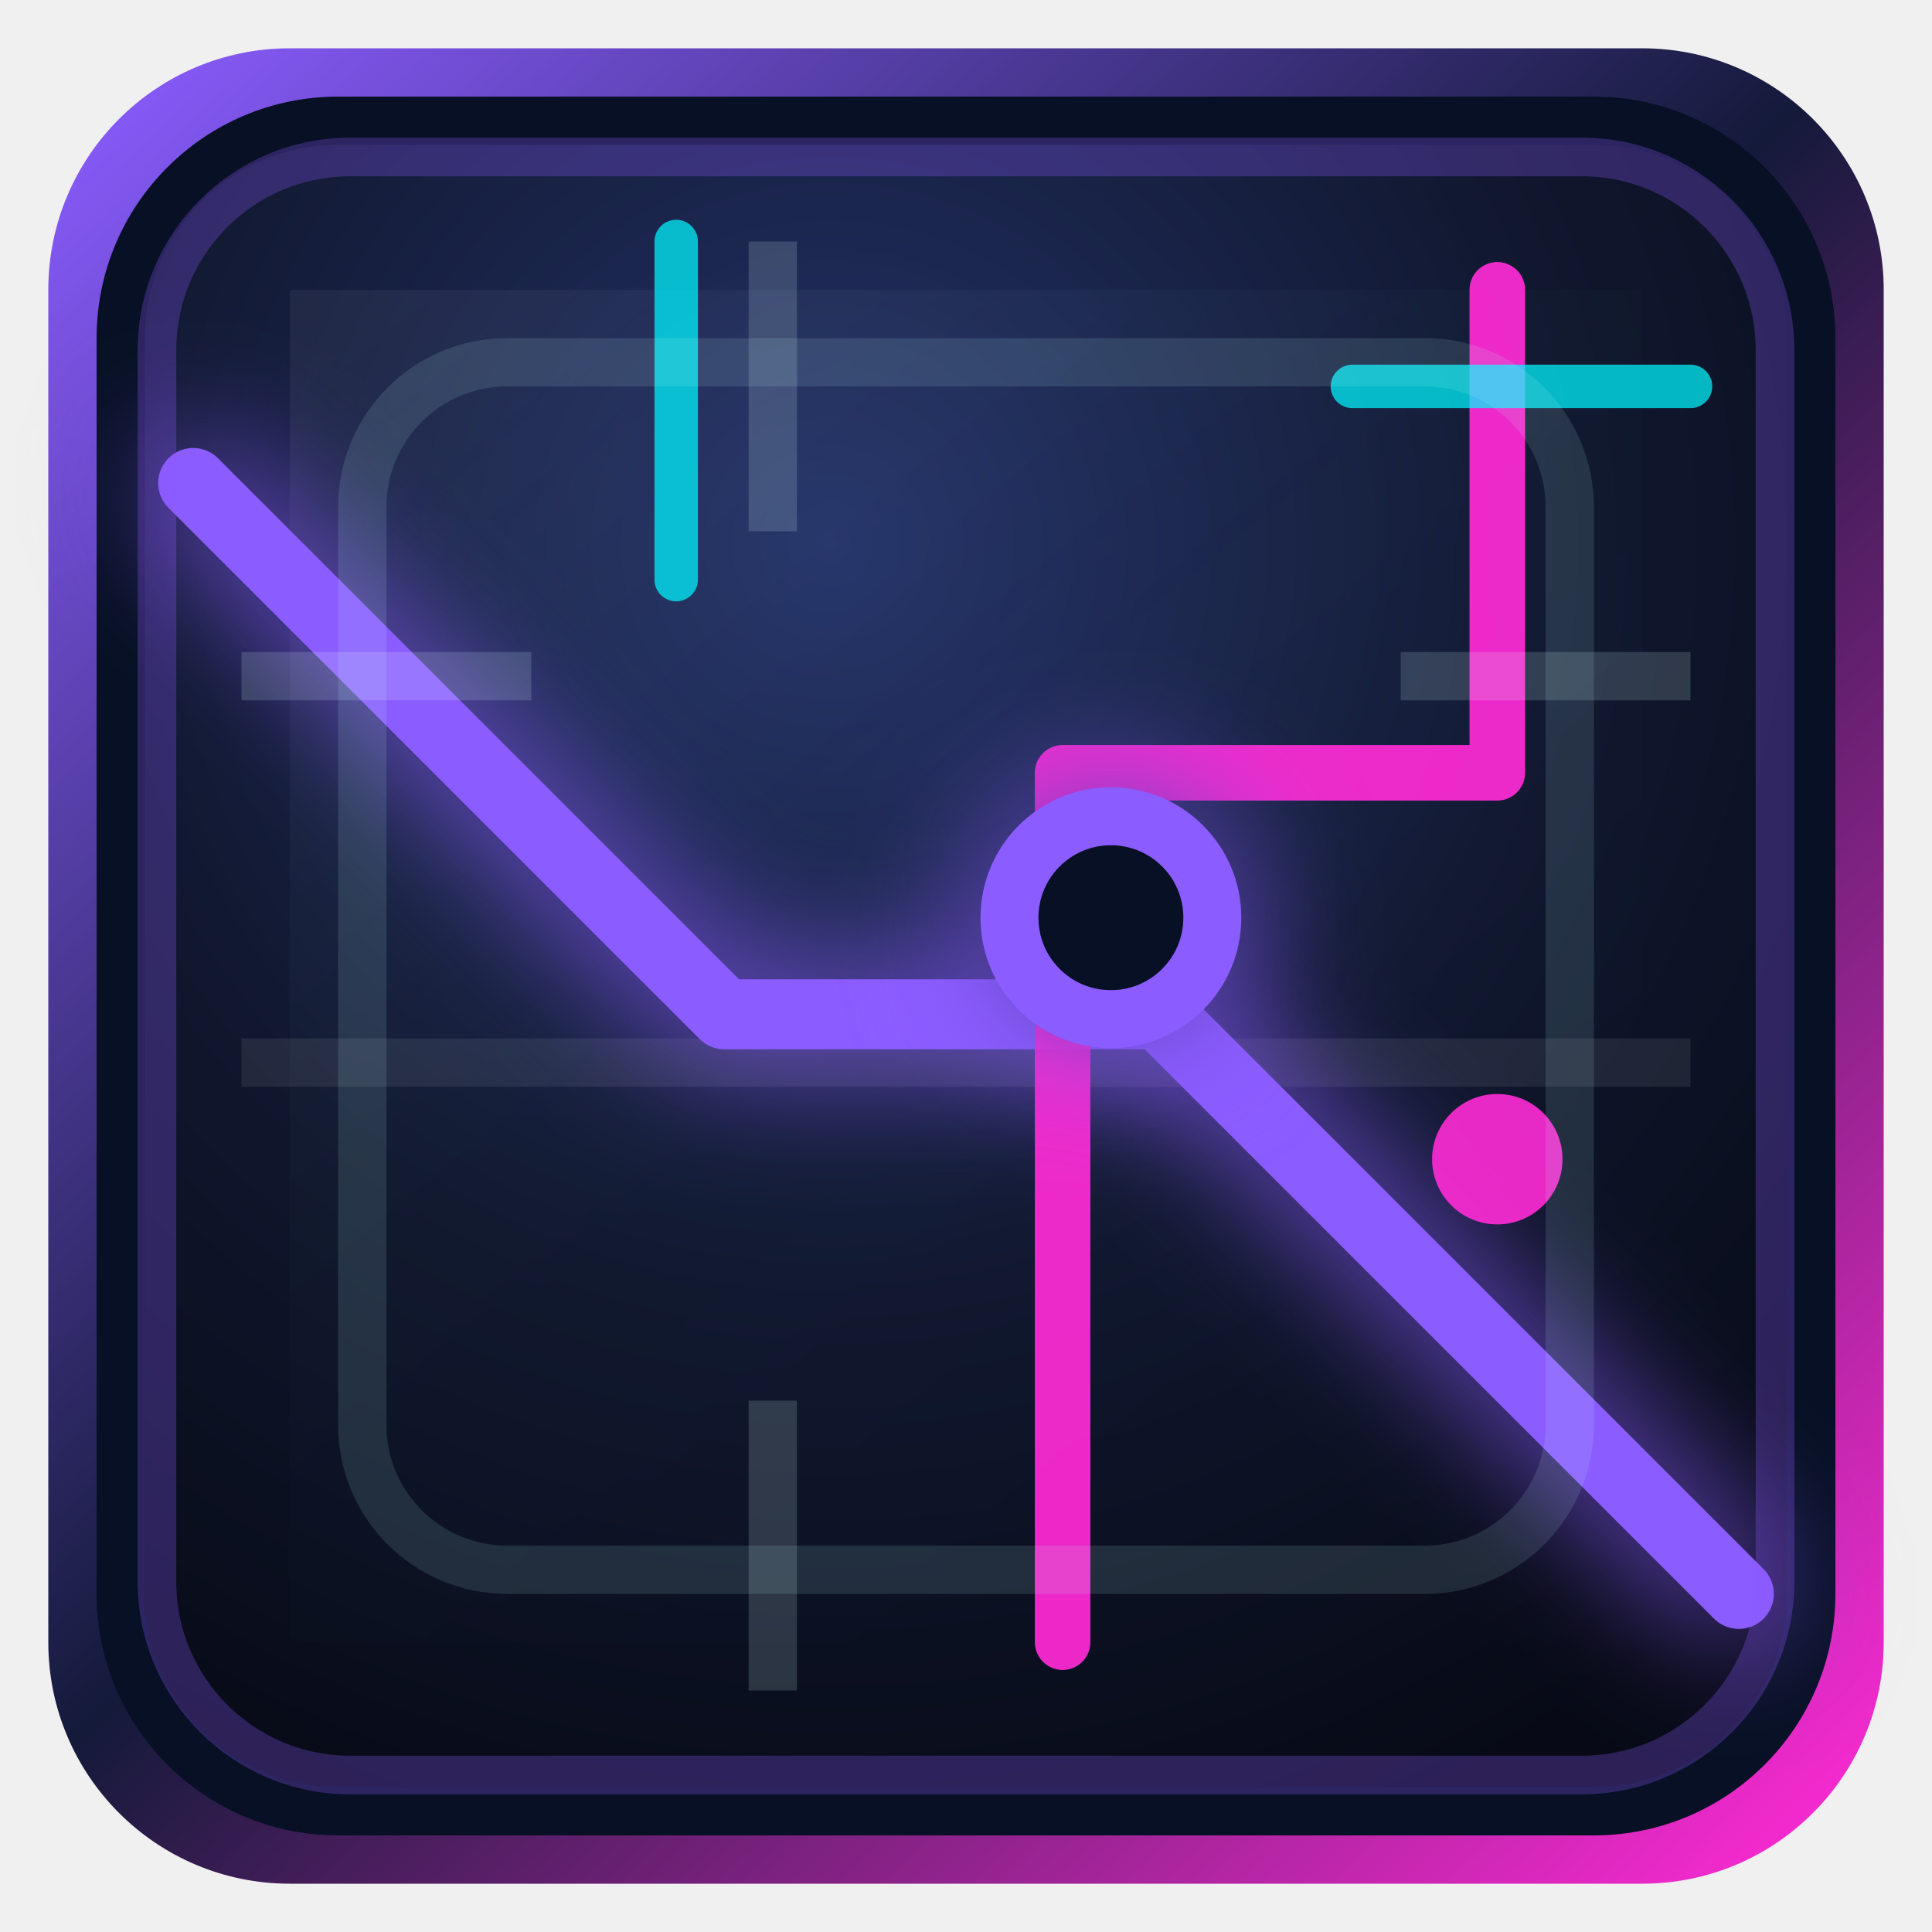
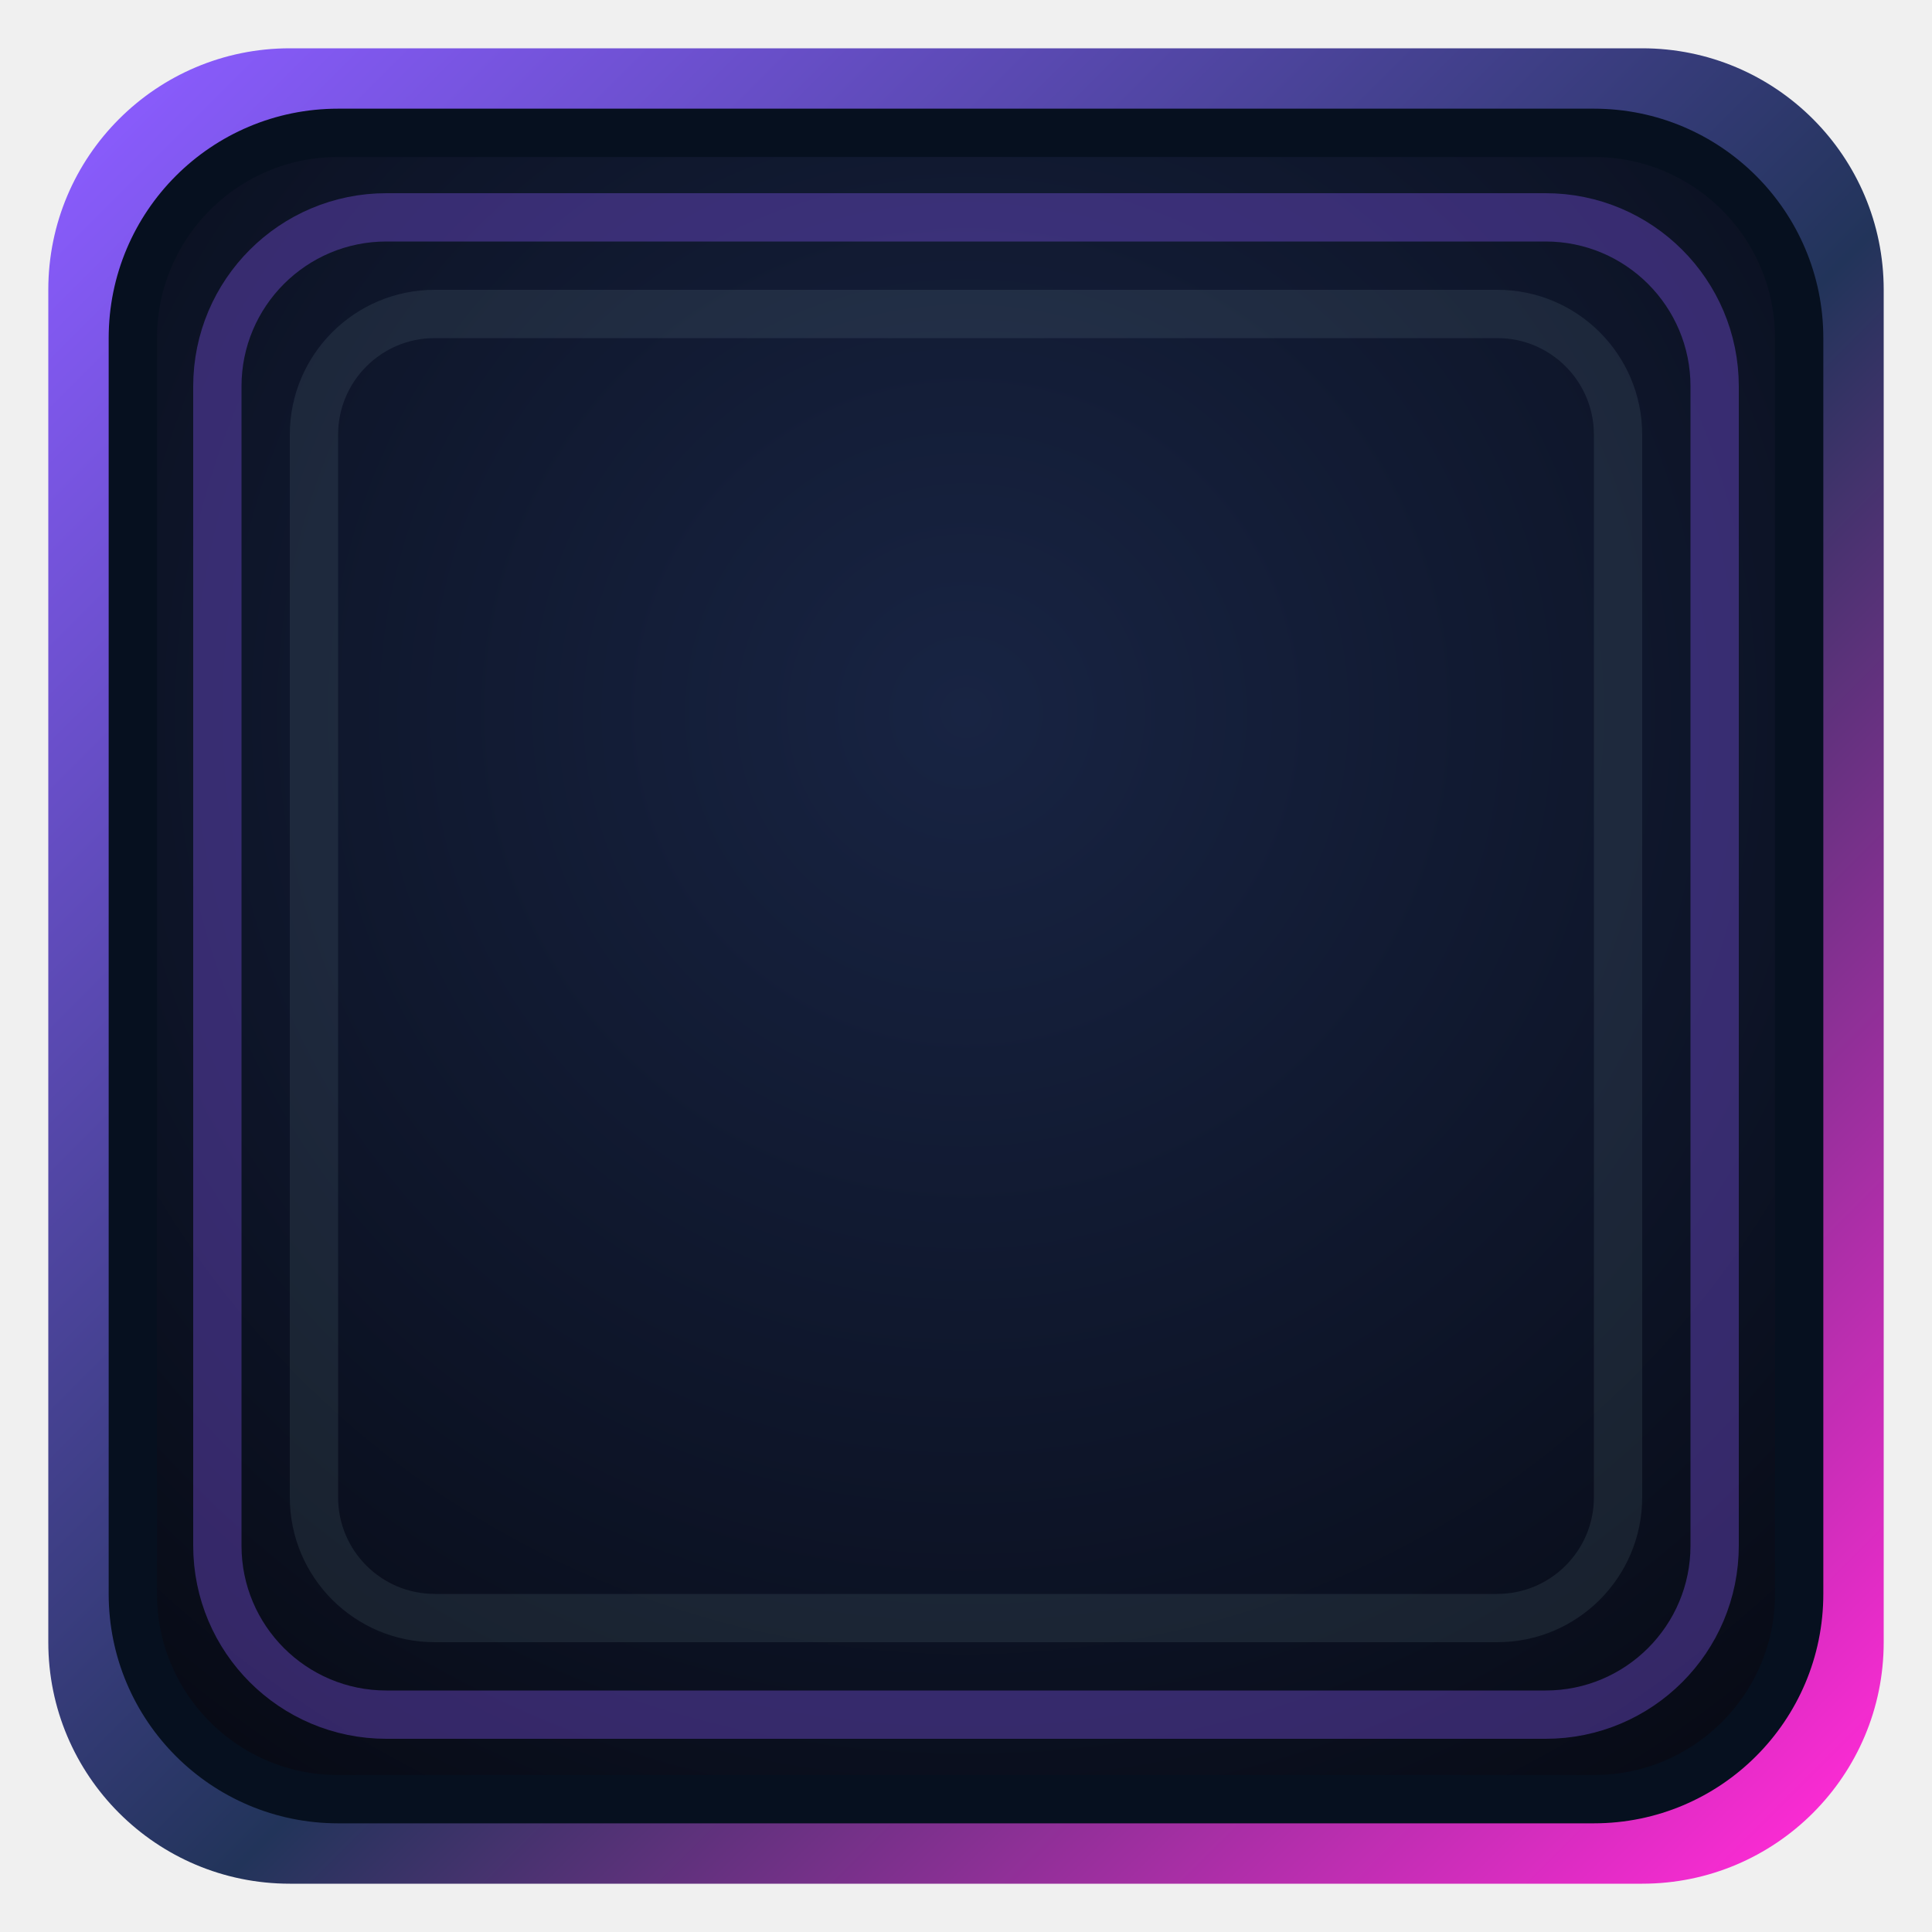
<svg xmlns="http://www.w3.org/2000/svg" width="40" height="40" viewBox="0 0 40 40" fill="none">
  <defs>
-     <linearGradient id="outer" x1="2" y1="1" x2="38" y2="39" gradientUnits="userSpaceOnUse">
+     <linearGradient id="edge" x1="2" y1="2" x2="38" y2="38" gradientUnits="userSpaceOnUse">
      <stop offset="0" stop-color="#8B5CFF" />
-       <stop offset="0.48" stop-color="#141A3A" />
+       <stop offset="0.55" stop-color="#22345A" />
      <stop offset="1" stop-color="#FF2BD6" />
    </linearGradient>
-     <radialGradient id="core" cx="0.42" cy="0.25" r="0.82">
-       <stop offset="0" stop-color="#243268" />
-       <stop offset="0.55" stop-color="#10172E" />
-       <stop offset="1" stop-color="#070A16" />
+     <radialGradient id="core" cx="0.5" cy="0.35" r="0.78">
+       <stop offset="0" stop-color="#182443" />
+       <stop offset="0.62" stop-color="#0D1427" />
+       <stop offset="1" stop-color="#070A14" />
    </radialGradient>
-     <linearGradient id="glass" x1="8" y1="6" x2="31" y2="34" gradientUnits="userSpaceOnUse">
-       <stop offset="0" stop-color="#FFFFFF" stop-opacity="0.23" />
-       <stop offset="0.42" stop-color="#8AEFFF" stop-opacity="0.06" />
-       <stop offset="1" stop-color="#000000" stop-opacity="0" />
-     </linearGradient>
-     <filter id="glow" x="-10" y="-10" width="60" height="60" color-interpolation-filters="sRGB">
-       <feGaussianBlur stdDeviation="1.35" result="blur" />
-       <feMerge>
-         <feMergeNode in="blur" />
-         <feMergeNode in="SourceGraphic" />
-       </feMerge>
-     </filter>
  </defs>
-   <rect x="1" y="1" width="38" height="38" rx="5" fill="url(#outer)" />
-   <rect x="2.5" y="2.5" width="35" height="35" rx="4.5" fill="url(#core)" stroke="#071024" stroke-width="1" />
-   <path d="M5 22 H35" stroke="#FFFFFF" stroke-opacity="0.08" stroke-width="1" />
-   <path d="M6 6 H34 V34 H6 Z" fill="url(#glass)" opacity="0.22" />
-   <path d="M4 10 L15 21 L24 21 L36 33" stroke="#8B5CFF" stroke-width="1.45" stroke-linecap="round" stroke-linejoin="round" filter="url(#glow)" />
-   <path d="M31 6 L31 16 L22 16 L22 34" stroke="#FF2BD6" stroke-width="1.15" stroke-linecap="round" stroke-linejoin="round" opacity="0.92" />
-   <path d="M14 5 V12 M28 8 H35" stroke="#00F5FF" stroke-width="0.9" stroke-linecap="round" opacity="0.72" />
-   <path d="M16 5 V11 M16 29 V35 M5 14 H11 M29 14 H35" stroke="#DDFBFF" stroke-opacity="0.16" stroke-width="1" />
-   <circle cx="23" cy="19" r="2.1" fill="#071024" stroke="#8B5CFF" stroke-width="1.2" filter="url(#glow)" />
-   <circle cx="31" cy="24" r="1.35" fill="#FF2BD6" opacity="0.9" />
-   <rect x="7.5" y="7.5" width="25" height="25" rx="3" stroke="#BFFBFF" stroke-opacity="0.12" stroke-width="1" />
-   <rect x="3.25" y="3.25" width="33.5" height="33.5" rx="4" stroke="#8B5CFF" stroke-opacity="0.28" stroke-width="0.8" />
+   <rect x="1" y="1" width="38" height="38" rx="5" fill="url(#edge)" />
+   <rect x="2.75" y="2.75" width="34.5" height="34.5" rx="4.25" fill="url(#core)" stroke="#06101F" stroke-width="1" />
+   <rect x="4.5" y="4.5" width="31" height="31" rx="3.5" stroke="#8B5CFF" stroke-opacity="0.34" stroke-width="1" />
+   <rect x="6.5" y="6.5" width="27" height="27" rx="2.5" stroke="#C9FBFF" stroke-opacity="0.08" stroke-width="1" />
</svg>
